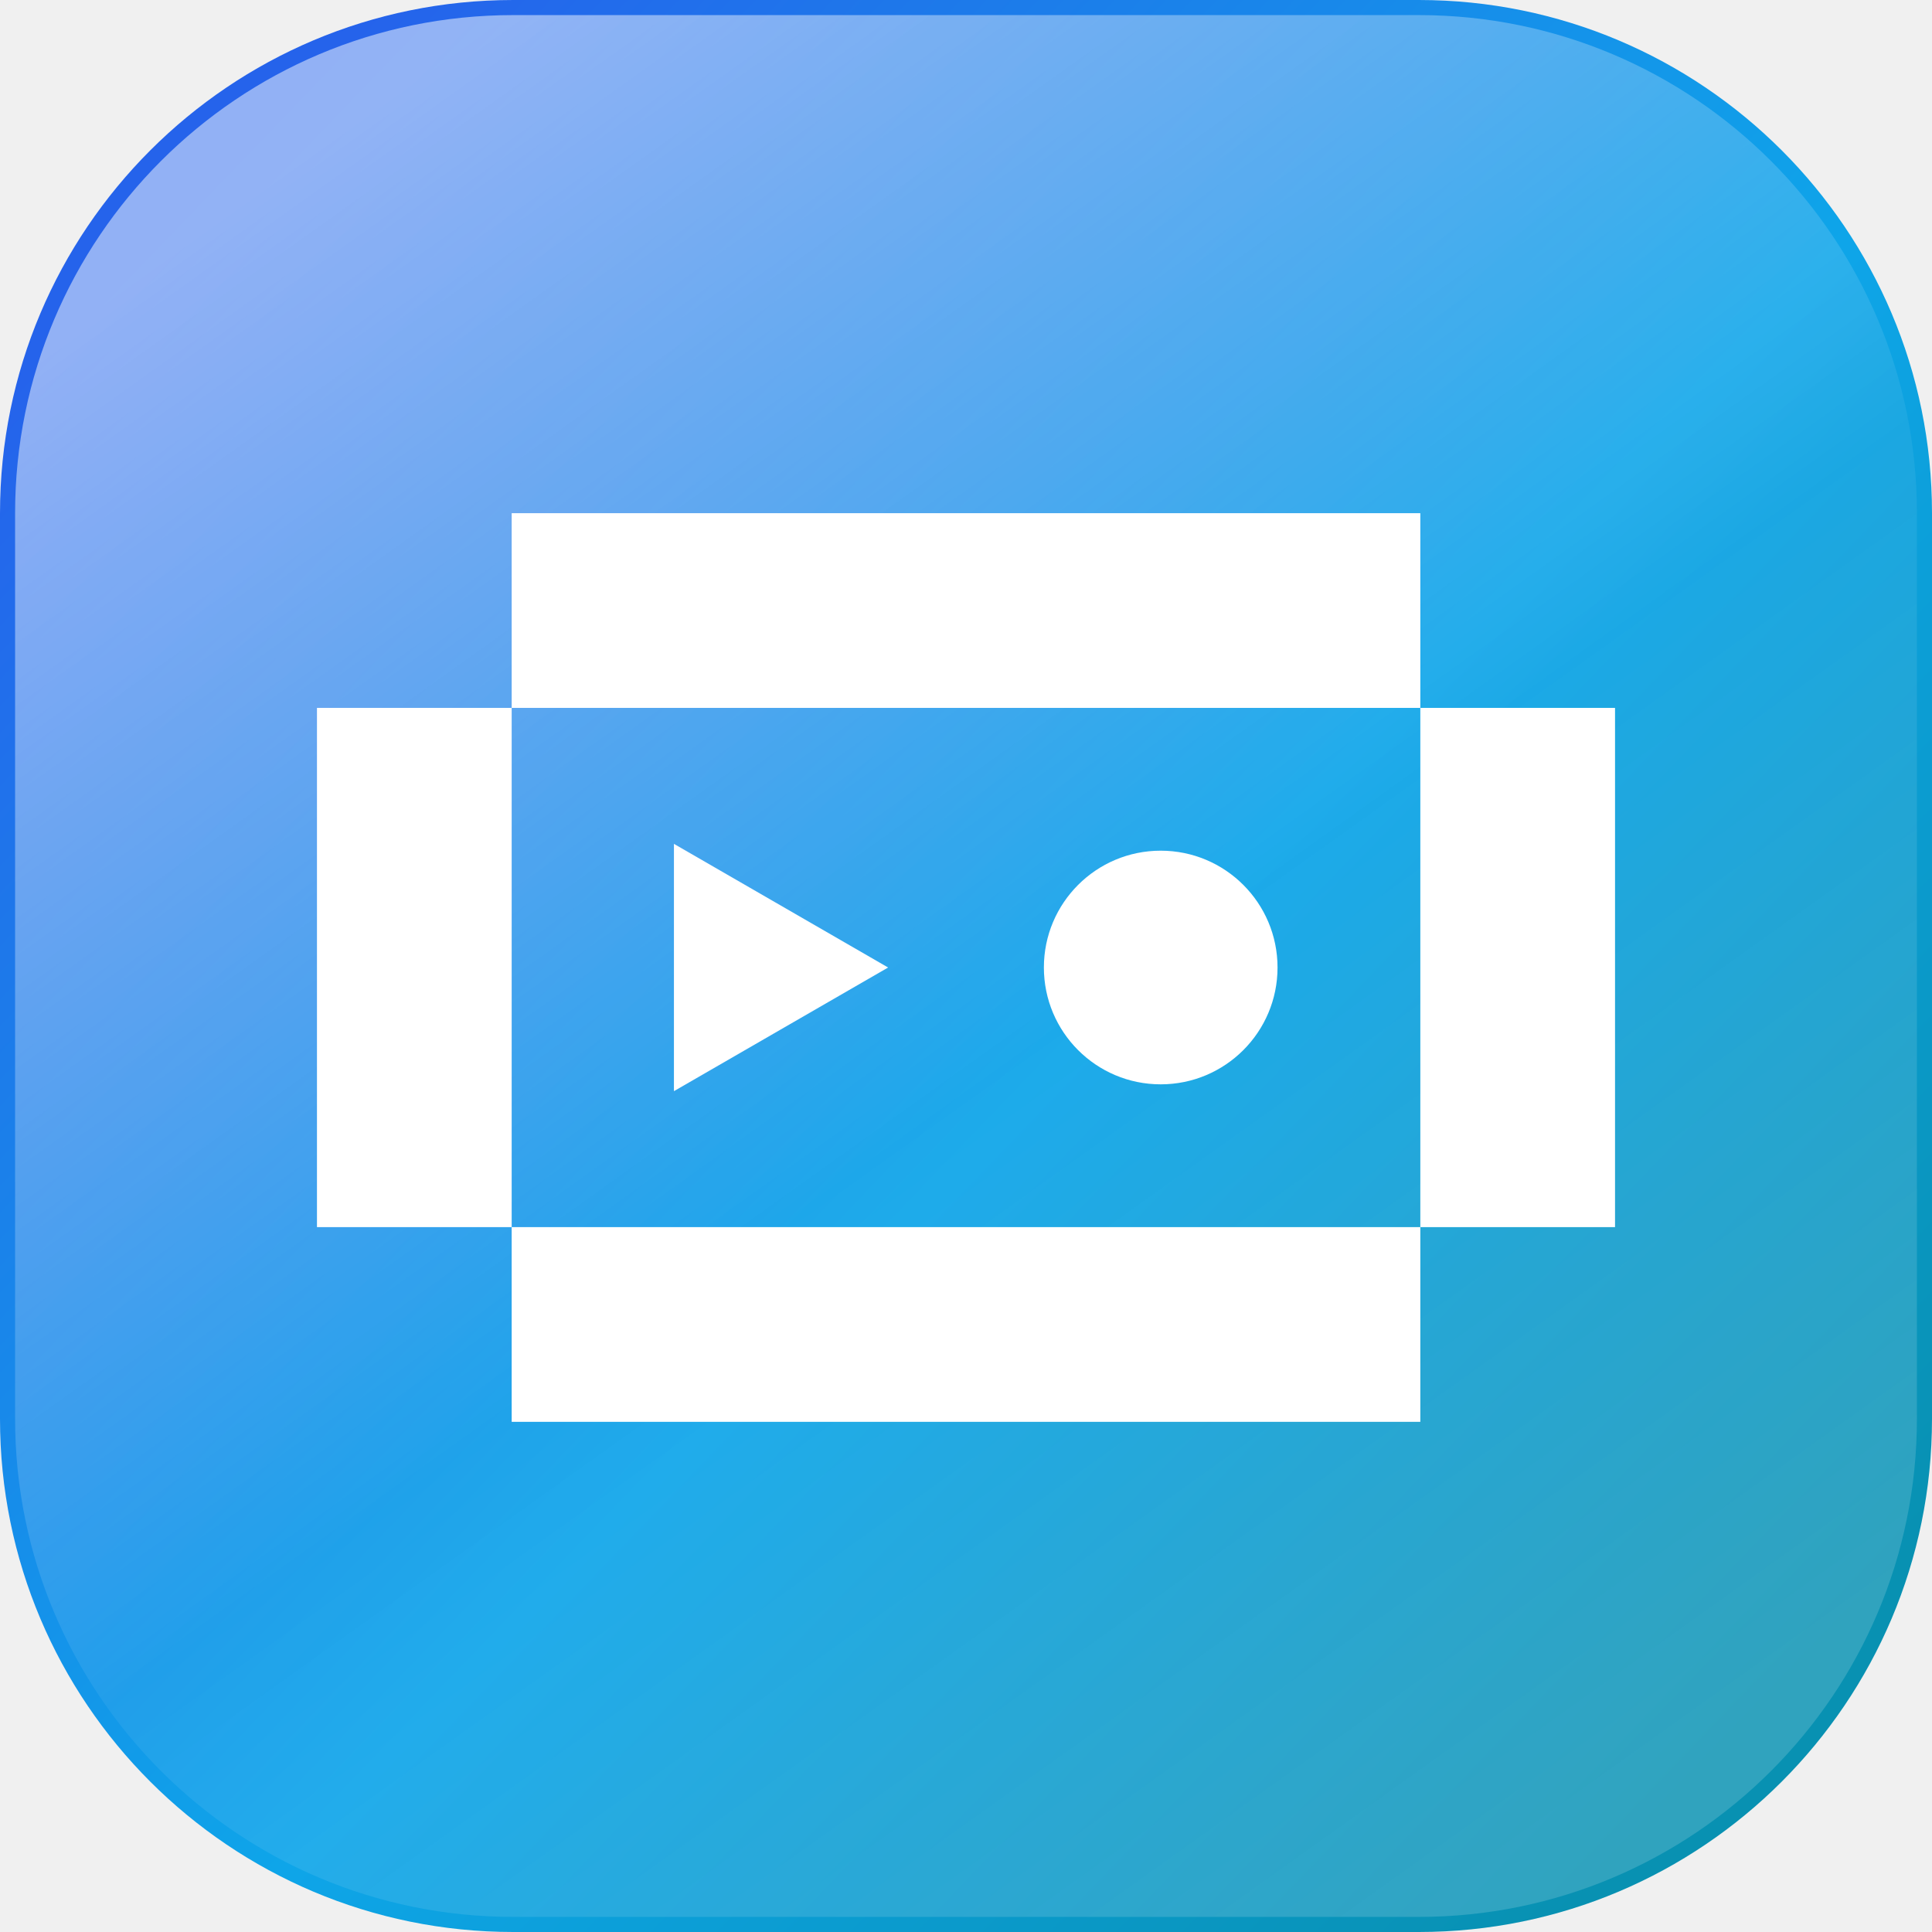
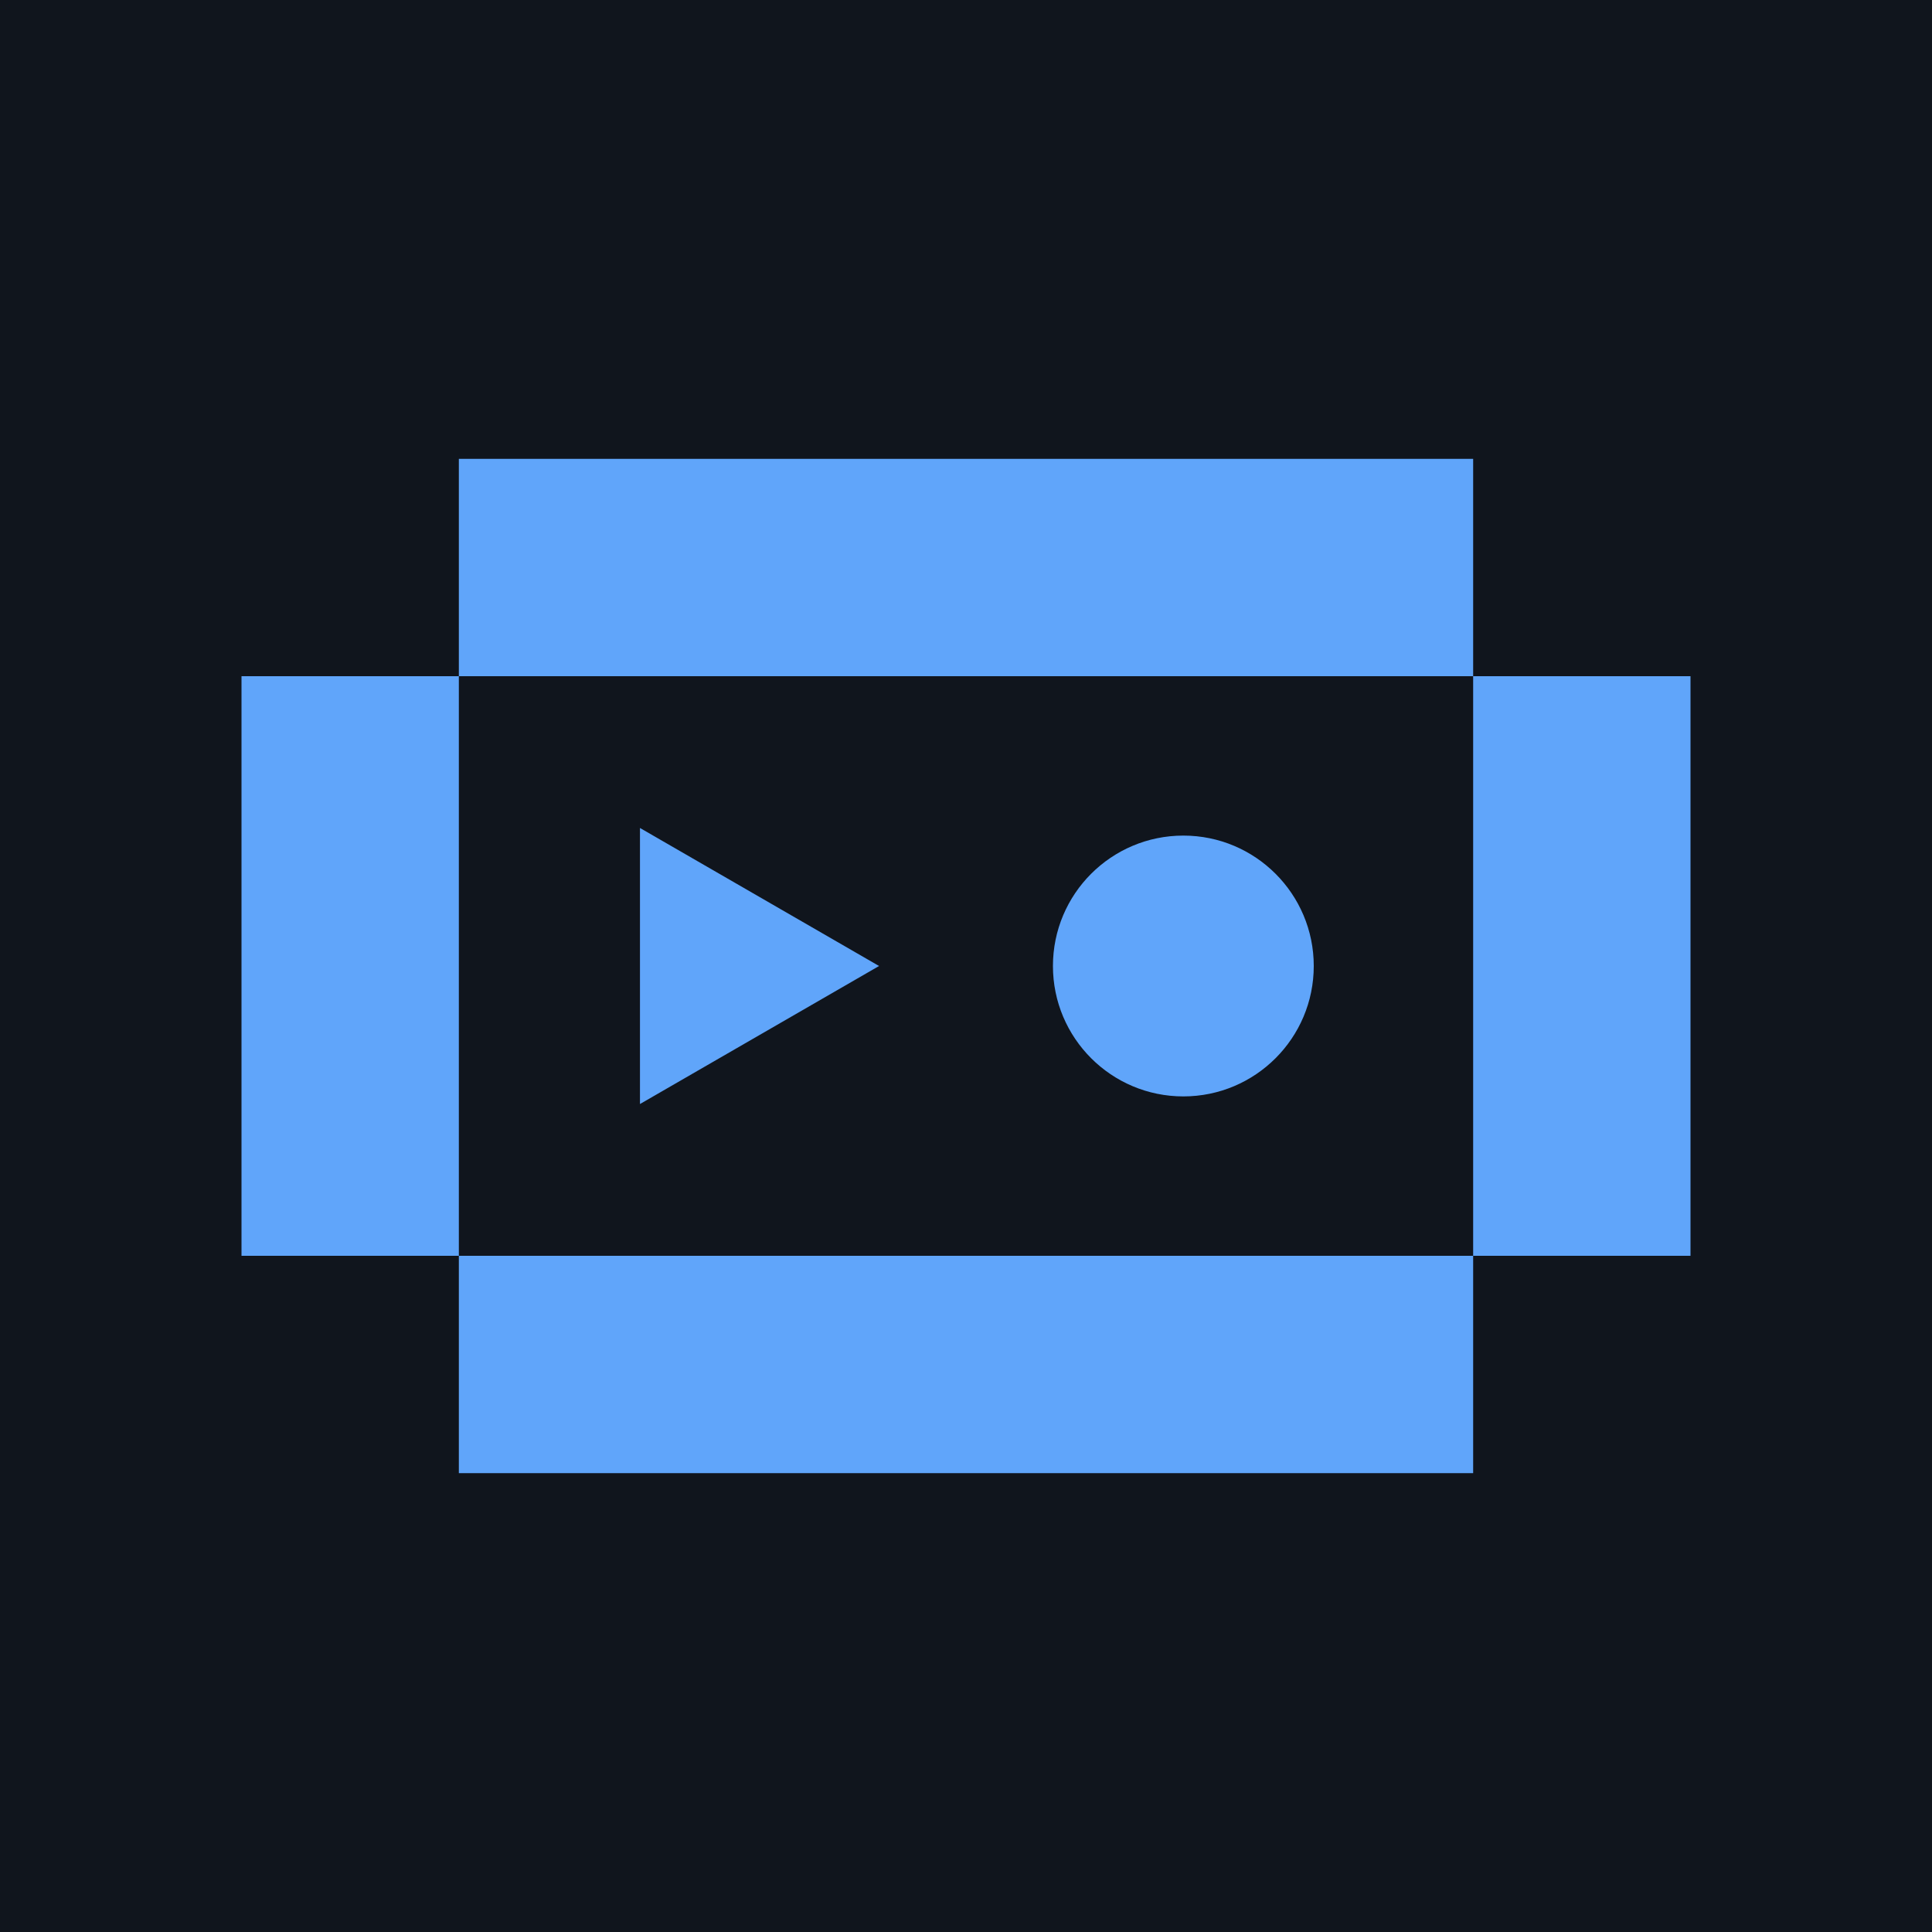
- <svg xmlns="http://www.w3.org/2000/svg" viewBox="0 0 128 128" role="img" aria-label="YunLeFun Docs">
-   <defs>
-     <linearGradient id="brand" x1="12" x2="116" y1="14" y2="114" gradientUnits="userSpaceOnUse">
-       <stop stop-color="#2563eb" />
-       <stop offset="0.56" stop-color="#0ea5e9" />
-       <stop offset="1" stop-color="#0891b2" />
-     </linearGradient>
-     <linearGradient id="shine" x1="24" x2="104" y1="8" y2="120" gradientUnits="userSpaceOnUse">
-       <stop stop-color="#fff" stop-opacity="0.5" />
-       <stop offset="0.55" stop-color="#fff" stop-opacity="0.06" />
-       <stop offset="1" stop-color="#fff" stop-opacity="0.16" />
-     </linearGradient>
-   </defs>
-   <rect width="128" height="128" rx="34" fill="url(#brand)" />
-   <rect x="1" y="1" width="126" height="126" rx="33" fill="url(#shine)" />
-   <g transform="translate(21 34) scale(0.86)" fill="#fff">
-     <path d="M44 35L27.5 44.526V25.474L44 35Z" />
-     <path d="M74 35C74 39.971 69.971 44 65 44C60.029 44 56 39.971 56 35C56 30.029 60.029 26 65 26C69.971 26 74 30.029 74 35Z" />
-     <path fill-rule="evenodd" clip-rule="evenodd" d="M85 0H15V15H0V55H15V70H85V55H100V15H85V0ZM85 15H15V55H85V15Z" />
+ <svg xmlns="http://www.w3.org/2000/svg" viewBox="0 0 512 512">
+   <path fill="#10151d" d="M0 0h512v512H0z" />
+   <g color="#60a5fa" transform="translate(64 121.6) scale(3.84)">
+     <g fill="currentColor">
+       <path d="m44 35-16.5 9.526V25.474zm30 0a9 9 0 11-18 0 9 9 0 0118 0" />
+       <path fill-rule="evenodd" d="M85 0H15v15H0v40h15v15h70V55h15V15H85zm0 15H15v40h70z" clip-rule="evenodd" />
+     </g>
  </g>
</svg>
